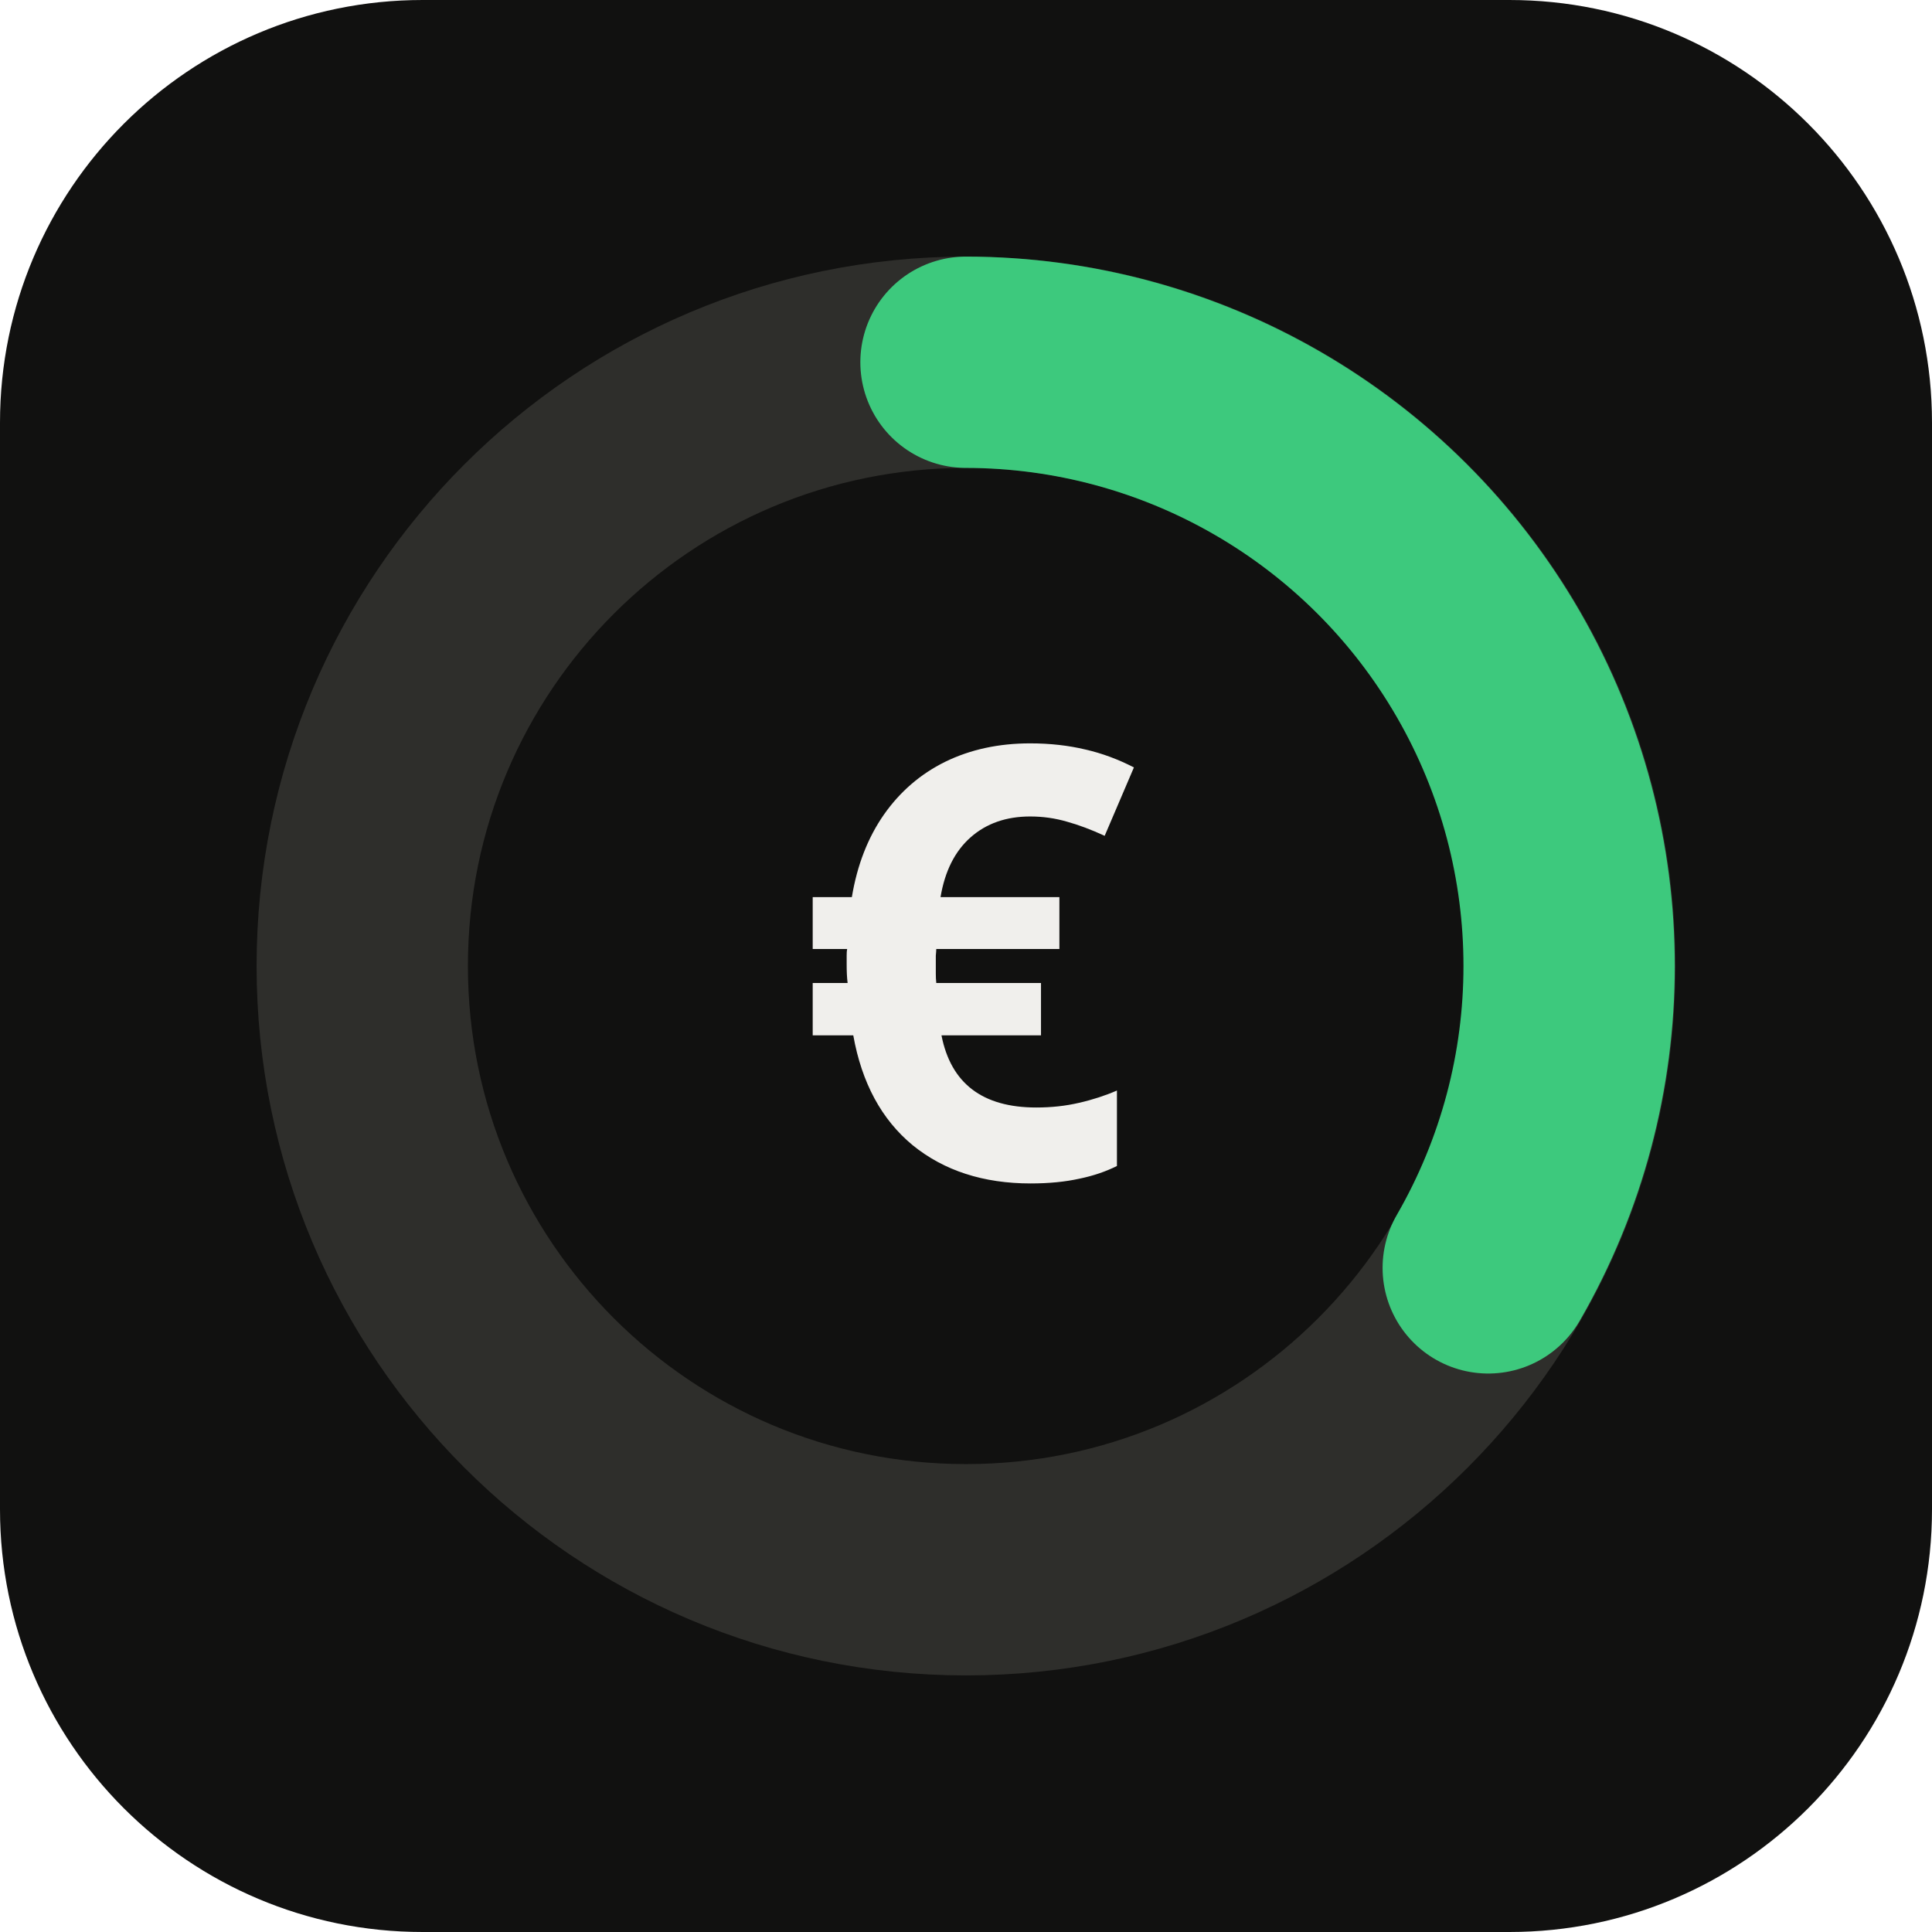
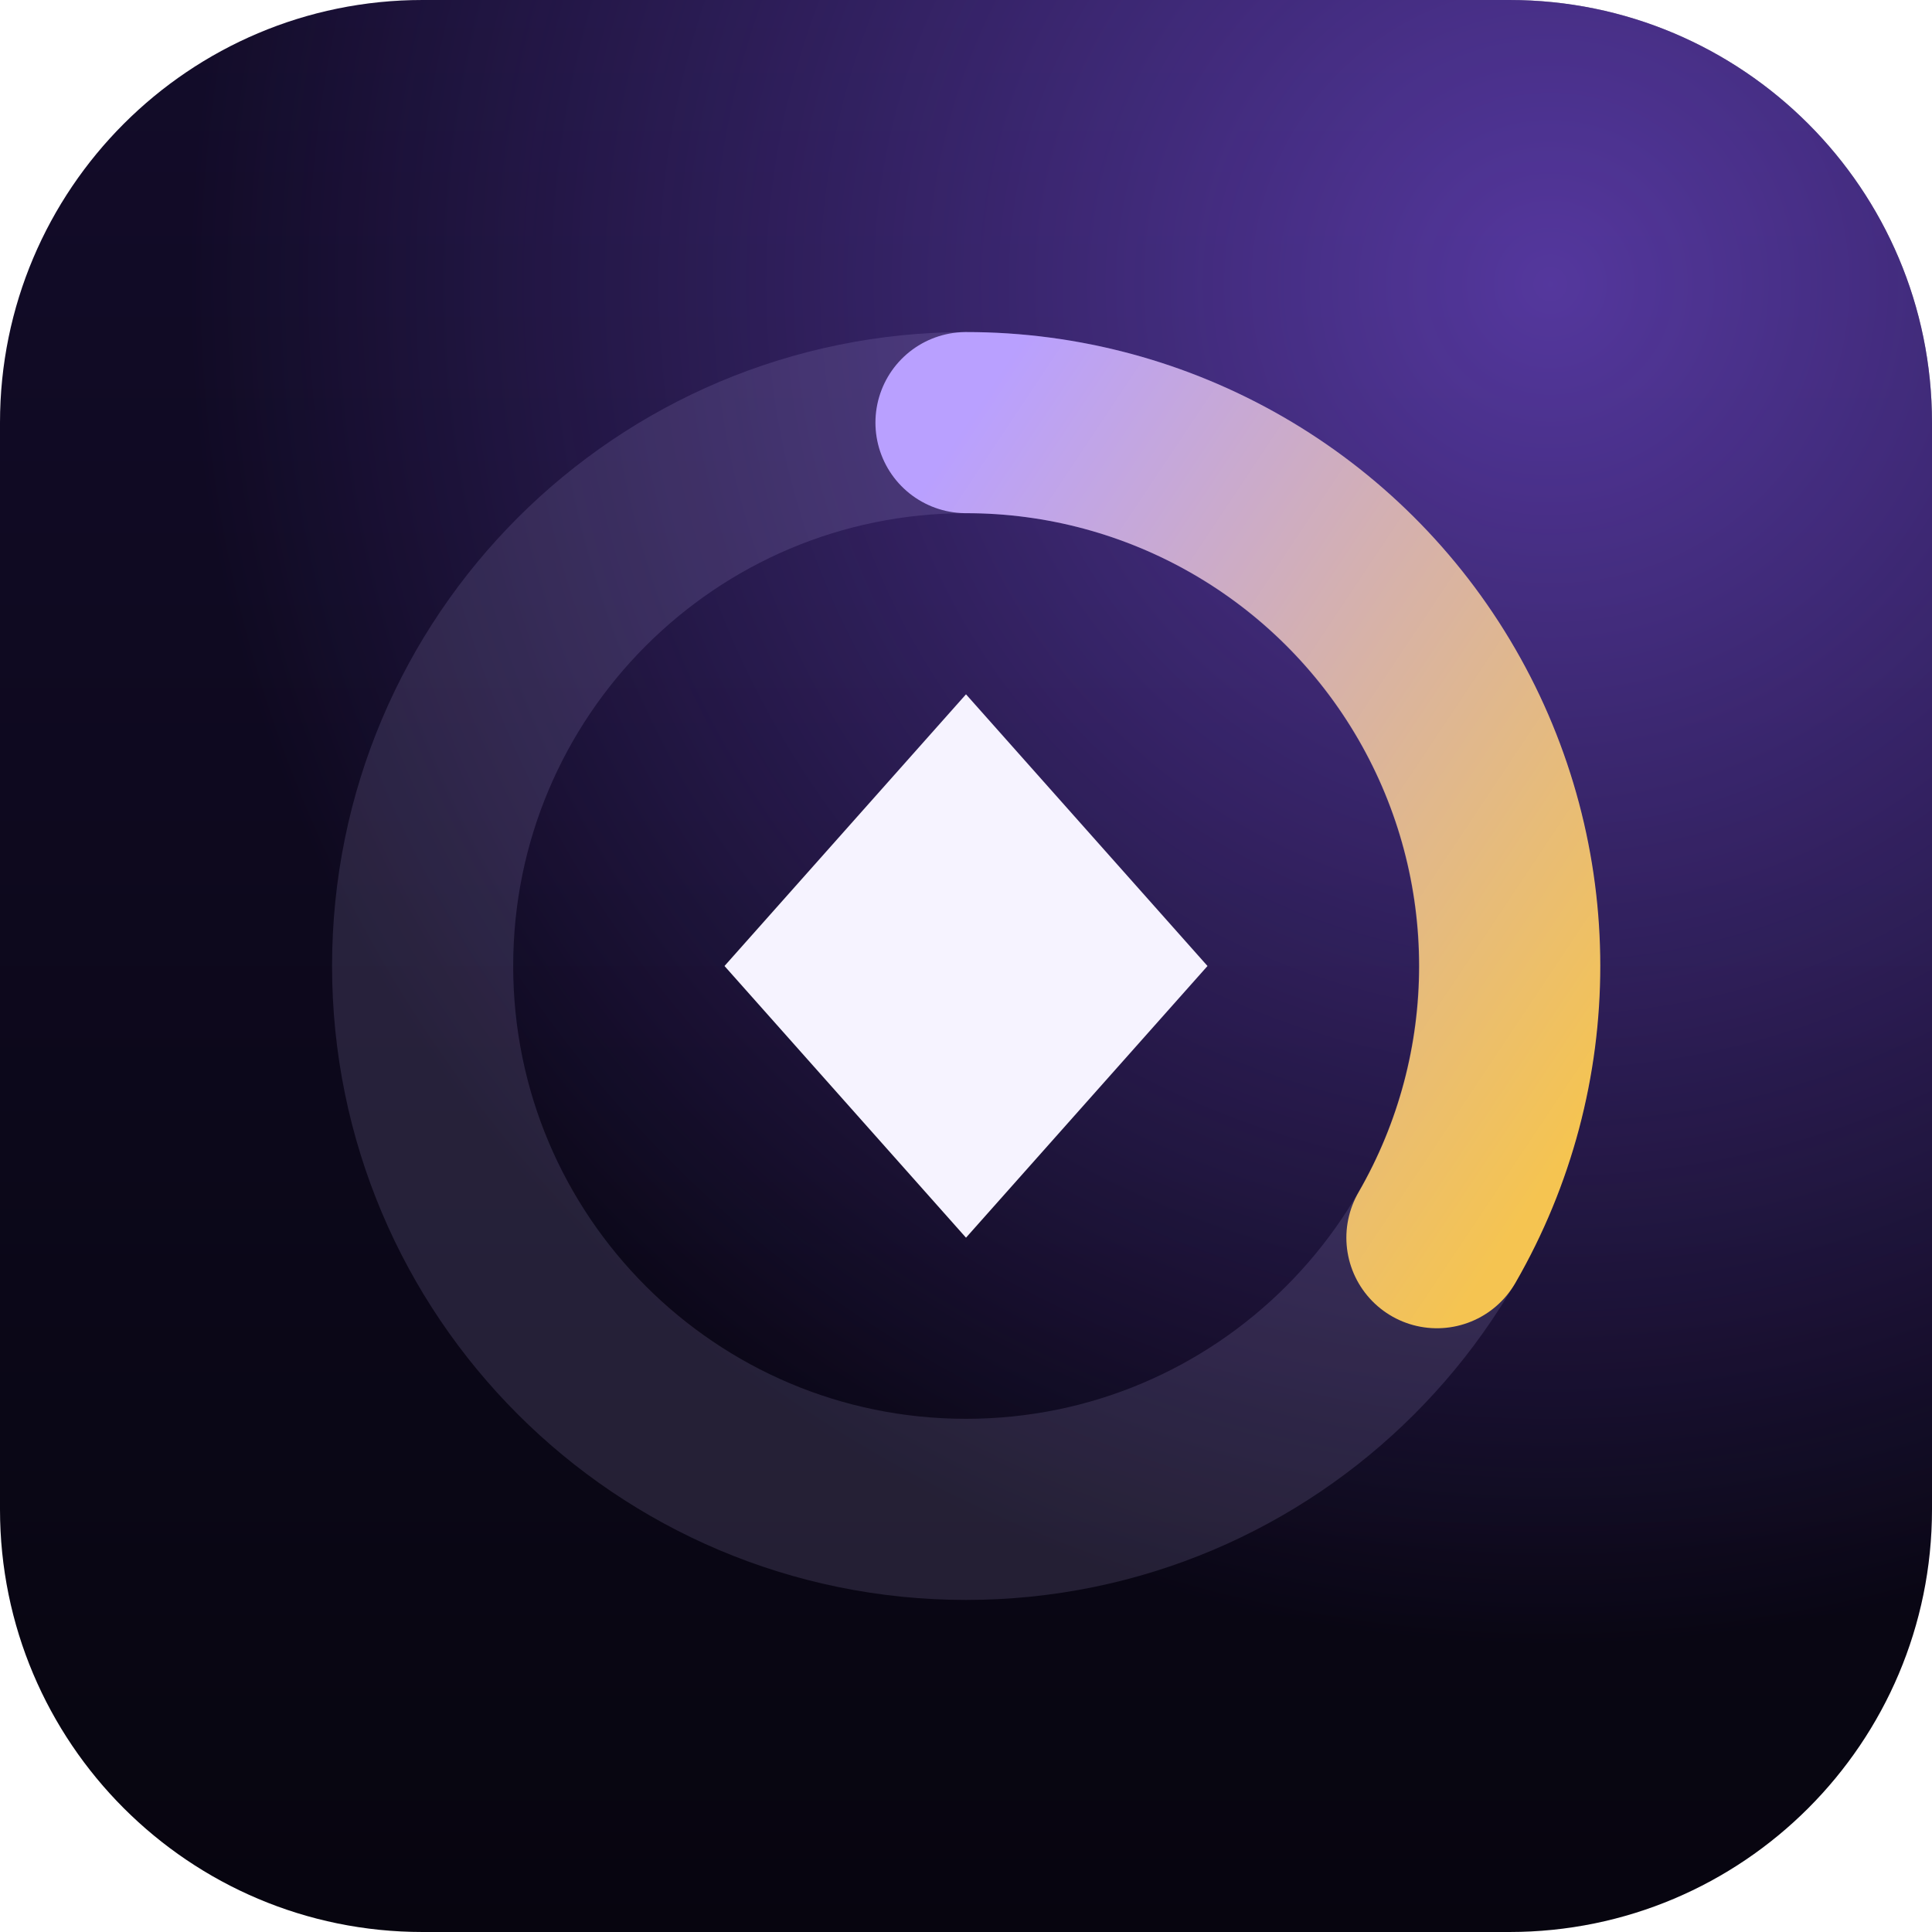
<svg xmlns="http://www.w3.org/2000/svg" viewBox="0 0 64 64">
-   <rect width="64" height="64" rx="14" fill="#111110" />
-   <circle cx="32" cy="32" r="20" fill="none" stroke="#2e2e2b" stroke-width="7" />
-   <path d="M32 12a20 20 0 0 1 17.3 30" fill="none" stroke="#3dc97d" stroke-width="7" stroke-linecap="round" />
-   <text x="32" y="39" text-anchor="middle" font-family="system-ui,sans-serif" font-weight="700" font-size="20" fill="#f0efec">€</text>
+   <defs>
+     <linearGradient id="f" x1="0" y1="0" x2="0" y2="1">
+       <stop offset="0" stop-color="#130C2A" />
+       <stop offset="1" stop-color="#07050F" />
+     </linearGradient>
+     <radialGradient id="h" cx="0.8" cy="0.15" r="0.7">
+       <stop offset="0" stop-color="#8B5CFF" stop-opacity="0.55" />
+       <stop offset="1" stop-color="#8B5CFF" stop-opacity="0" />
+     </radialGradient>
+     <linearGradient id="a" x1="0" y1="0" x2="1" y2="1">
+       <stop offset="0" stop-color="#B9A0FF" />
+       <stop offset="1" stop-color="#F5C451" />
+     </linearGradient>
+   </defs>
+   <rect width="64" height="64" rx="14" fill="url(#f)" />
+   <rect width="64" height="64" rx="14" fill="url(#h)" />
+   <circle cx="32" cy="32" r="18" fill="none" stroke="rgba(205,190,255,0.14)" stroke-width="6" />
+   <path d="M32 14a18 18 0 0 1 15.6 27" fill="none" stroke="url(#a)" stroke-width="6" stroke-linecap="round" />
+   <path d="M32 23l8 9-8 9-8-9z" fill="#F6F3FF" />
</svg>
